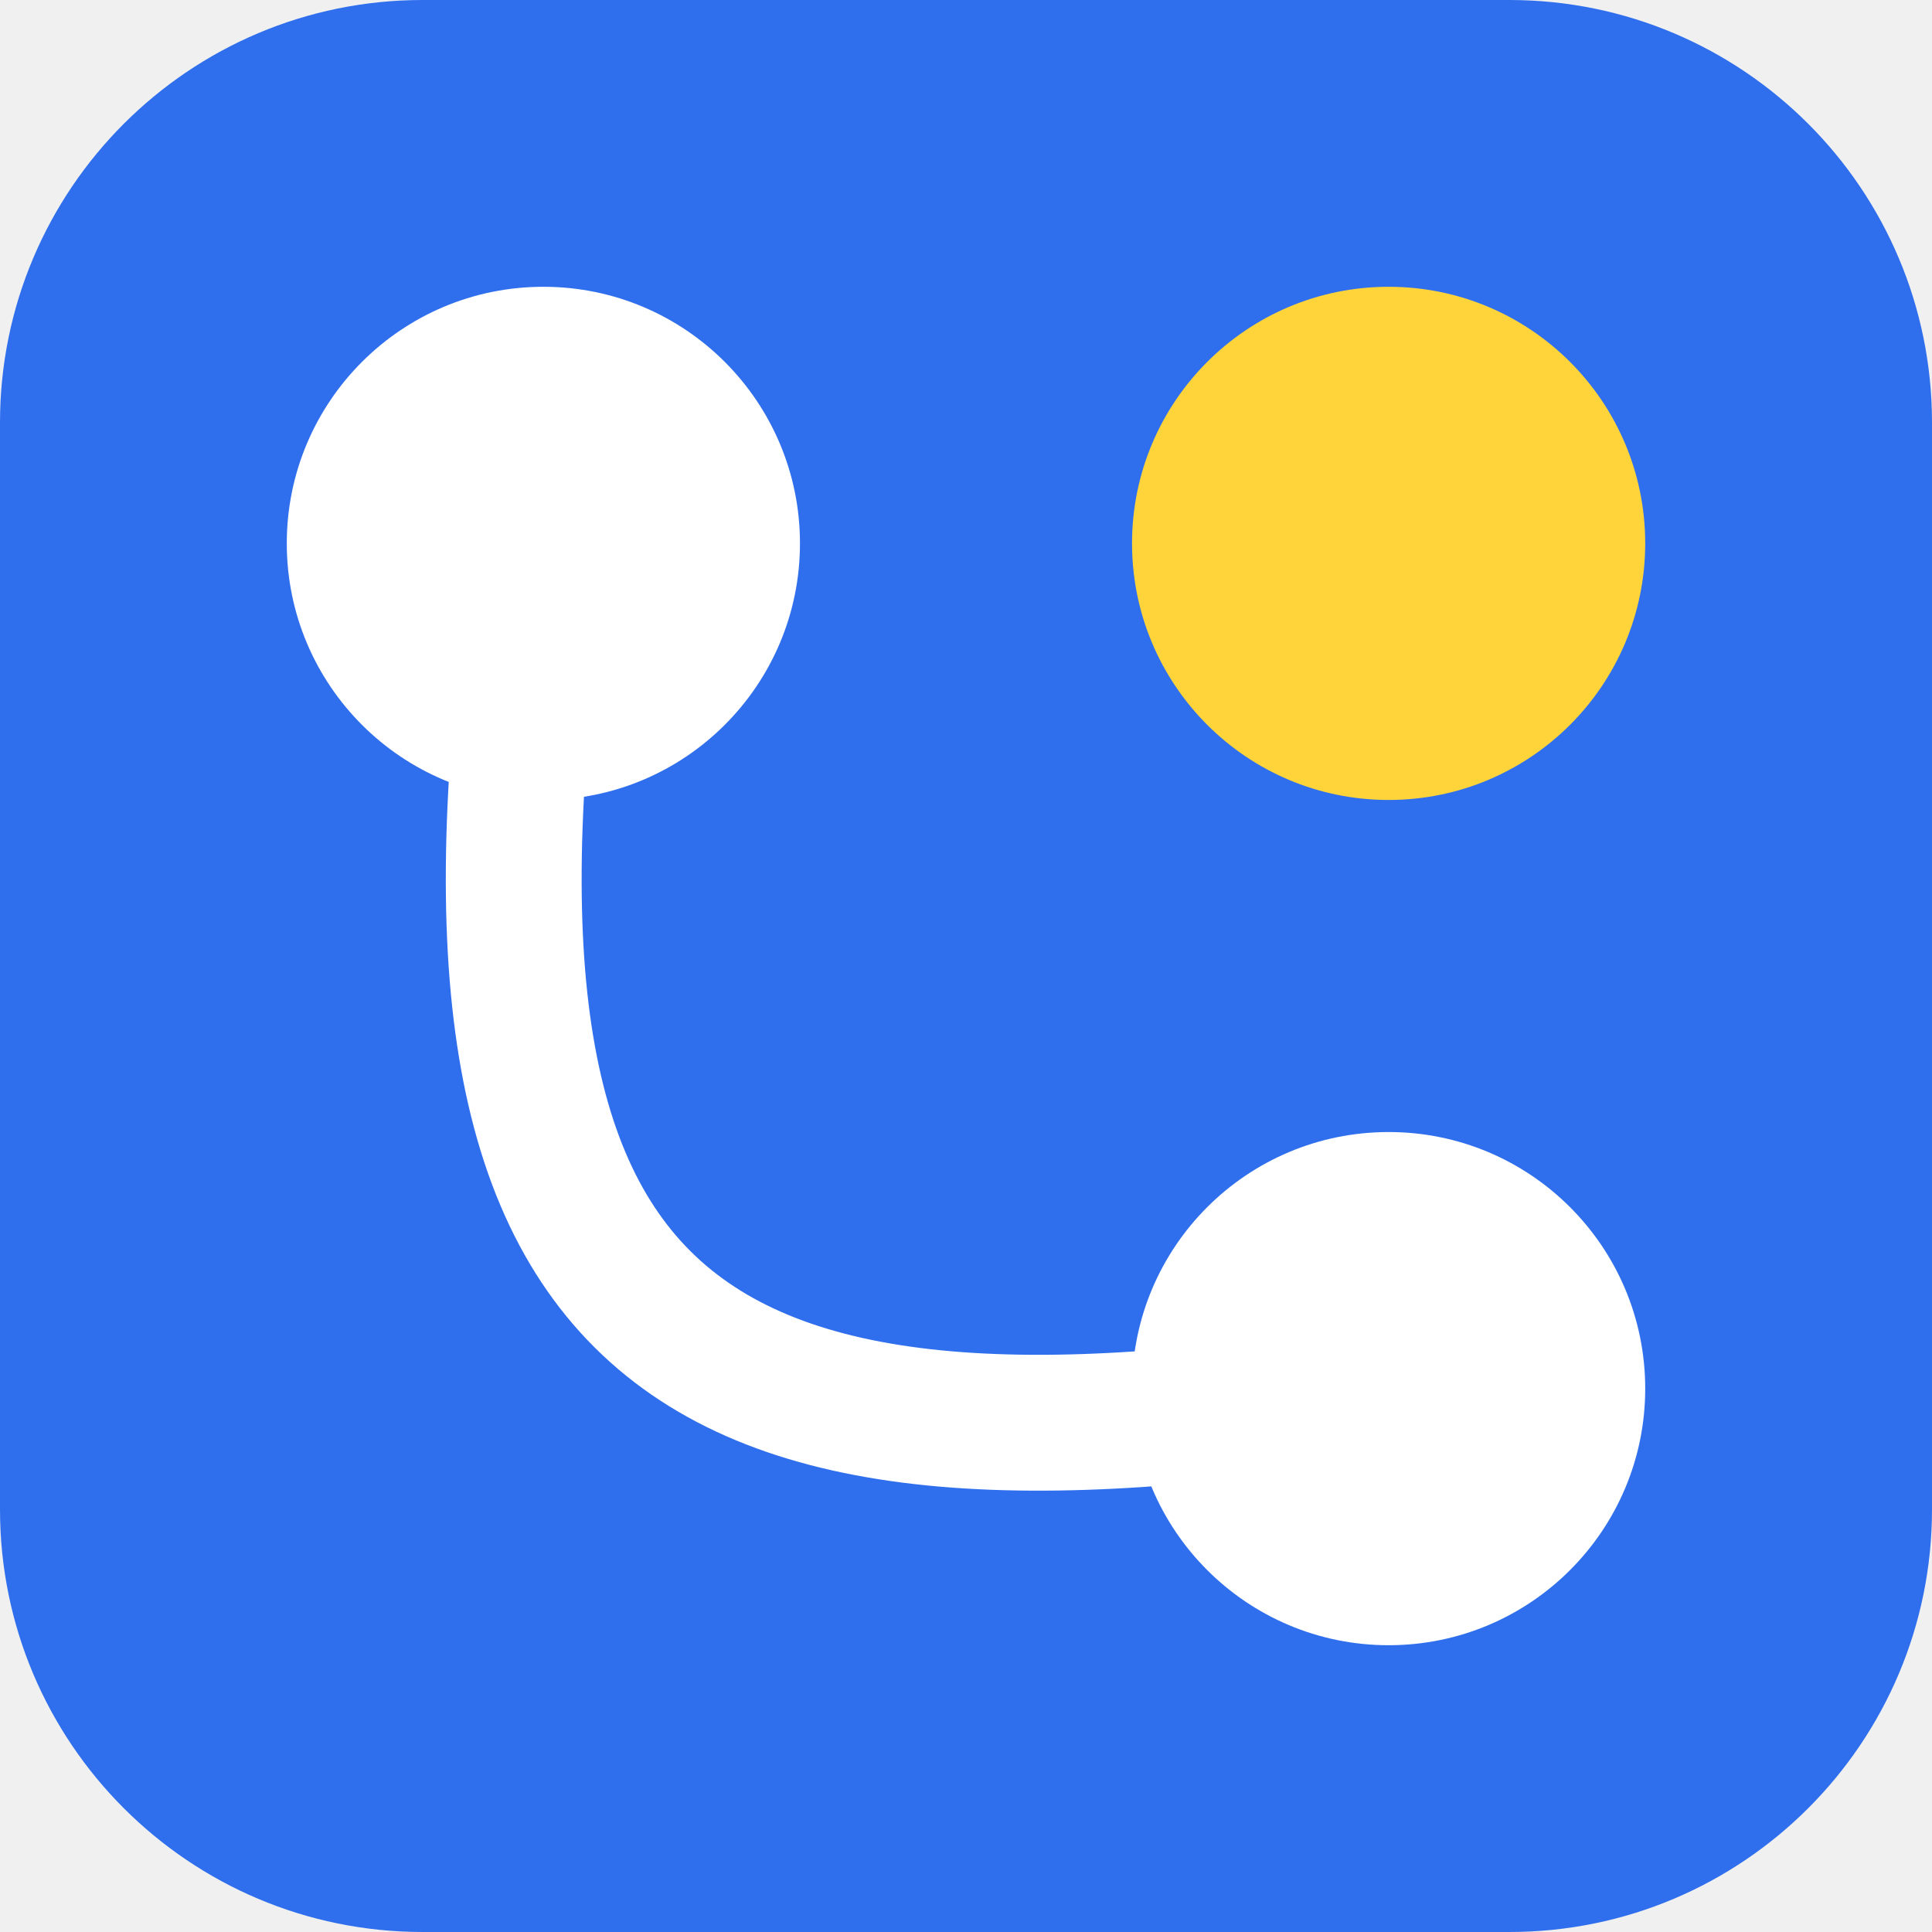
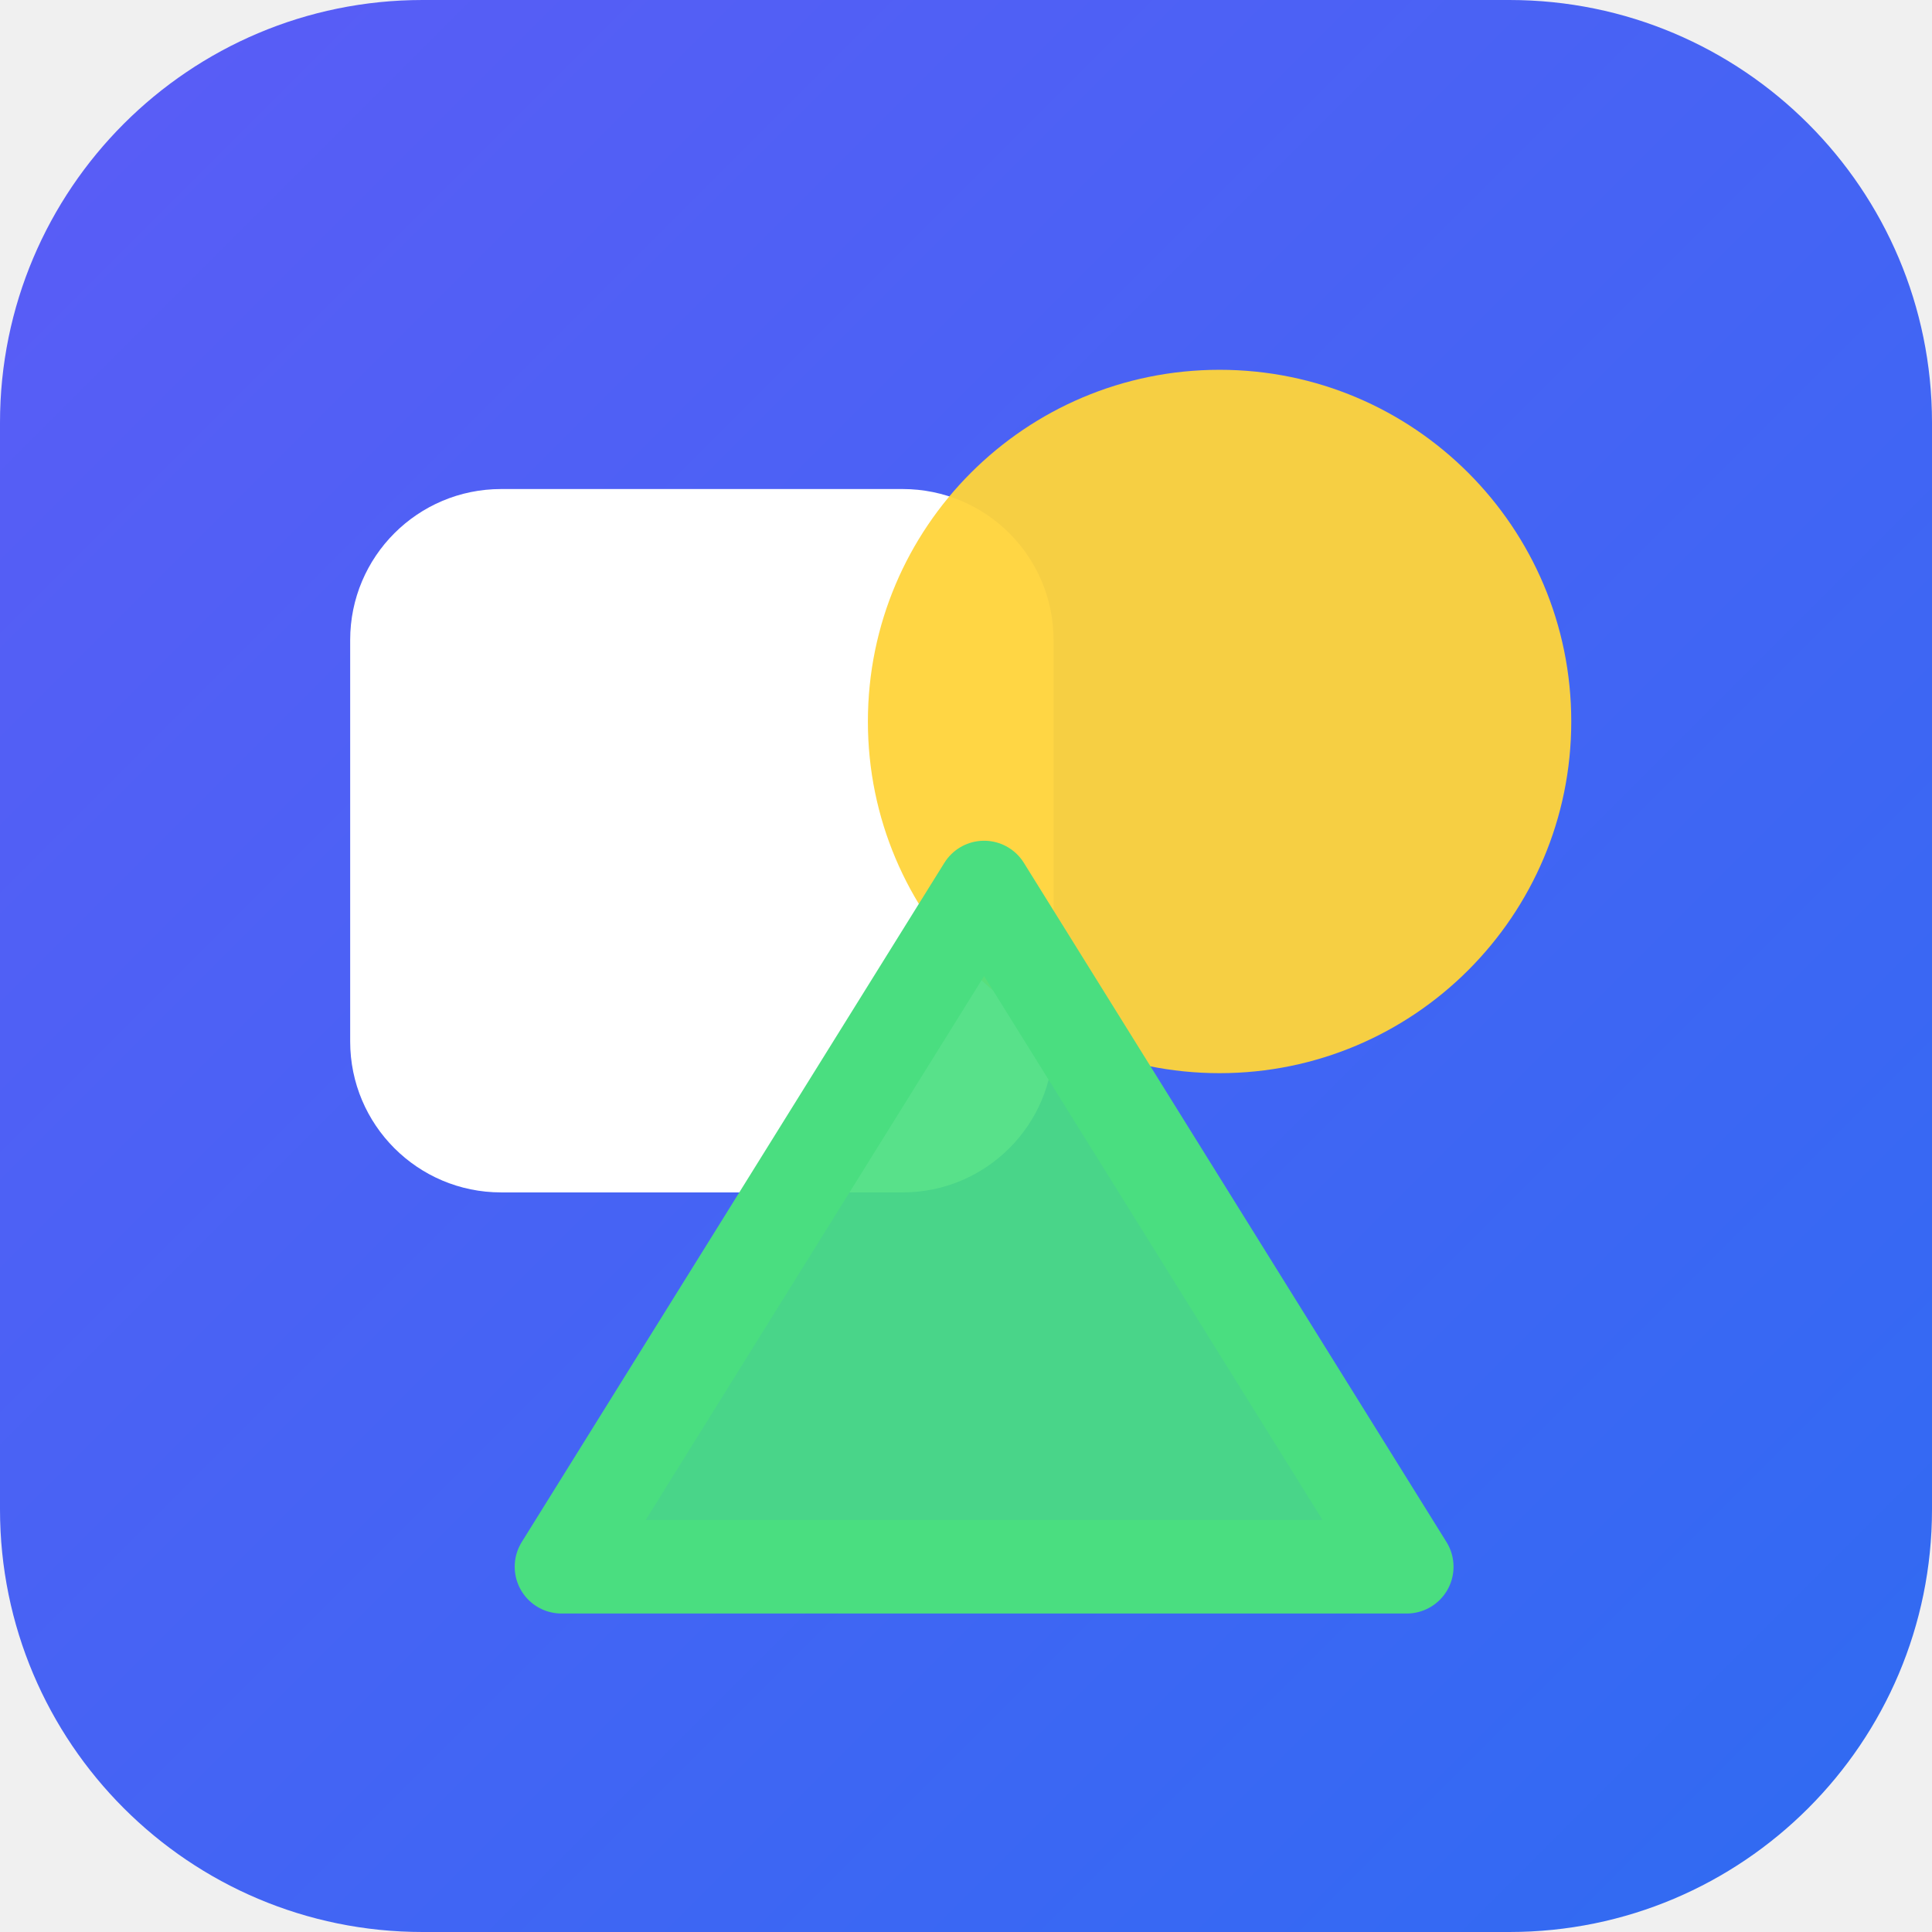
<svg xmlns="http://www.w3.org/2000/svg" viewBox="0 0 64 64">
-   <rect width="64" height="64" rx="14" fill="#2f6fed" />
-   <path d="M18 18C14 44 22 50 46 46" fill="none" stroke="#fff" stroke-width="4.5" stroke-linecap="round" />
-   <circle cx="18" cy="18" r="8.5" fill="#fff" />
-   <circle cx="46" cy="18" r="8.5" fill="#ffd43b" />
-   <circle cx="46" cy="46" r="8.5" fill="#fff" />
+   <defs>
+     <linearGradient id="g" x1="0" y1="0" x2="1" y2="1">
+       <stop offset="0" stop-color="#5b5cf6" />
+       <stop offset="1" stop-color="#2f6bf2" />
+     </linearGradient>
+   </defs>
+   <rect width="64" height="64" rx="14" fill="url(#g)" />
+   <rect x="11.6" y="16.2" width="23.3" height="23.3" rx="5" fill="#fff" />
+   <circle cx="40.4" cy="23.9" r="11.65" fill="#ffd43b" fill-opacity="0.95" />
+   <path d="M32.6 29.4 L46.6 51.9 L18.6 51.9 Z" fill="#4ade80" fill-opacity="0.92" stroke="#4ade80" stroke-width="3.1" stroke-linejoin="round" />
</svg>
